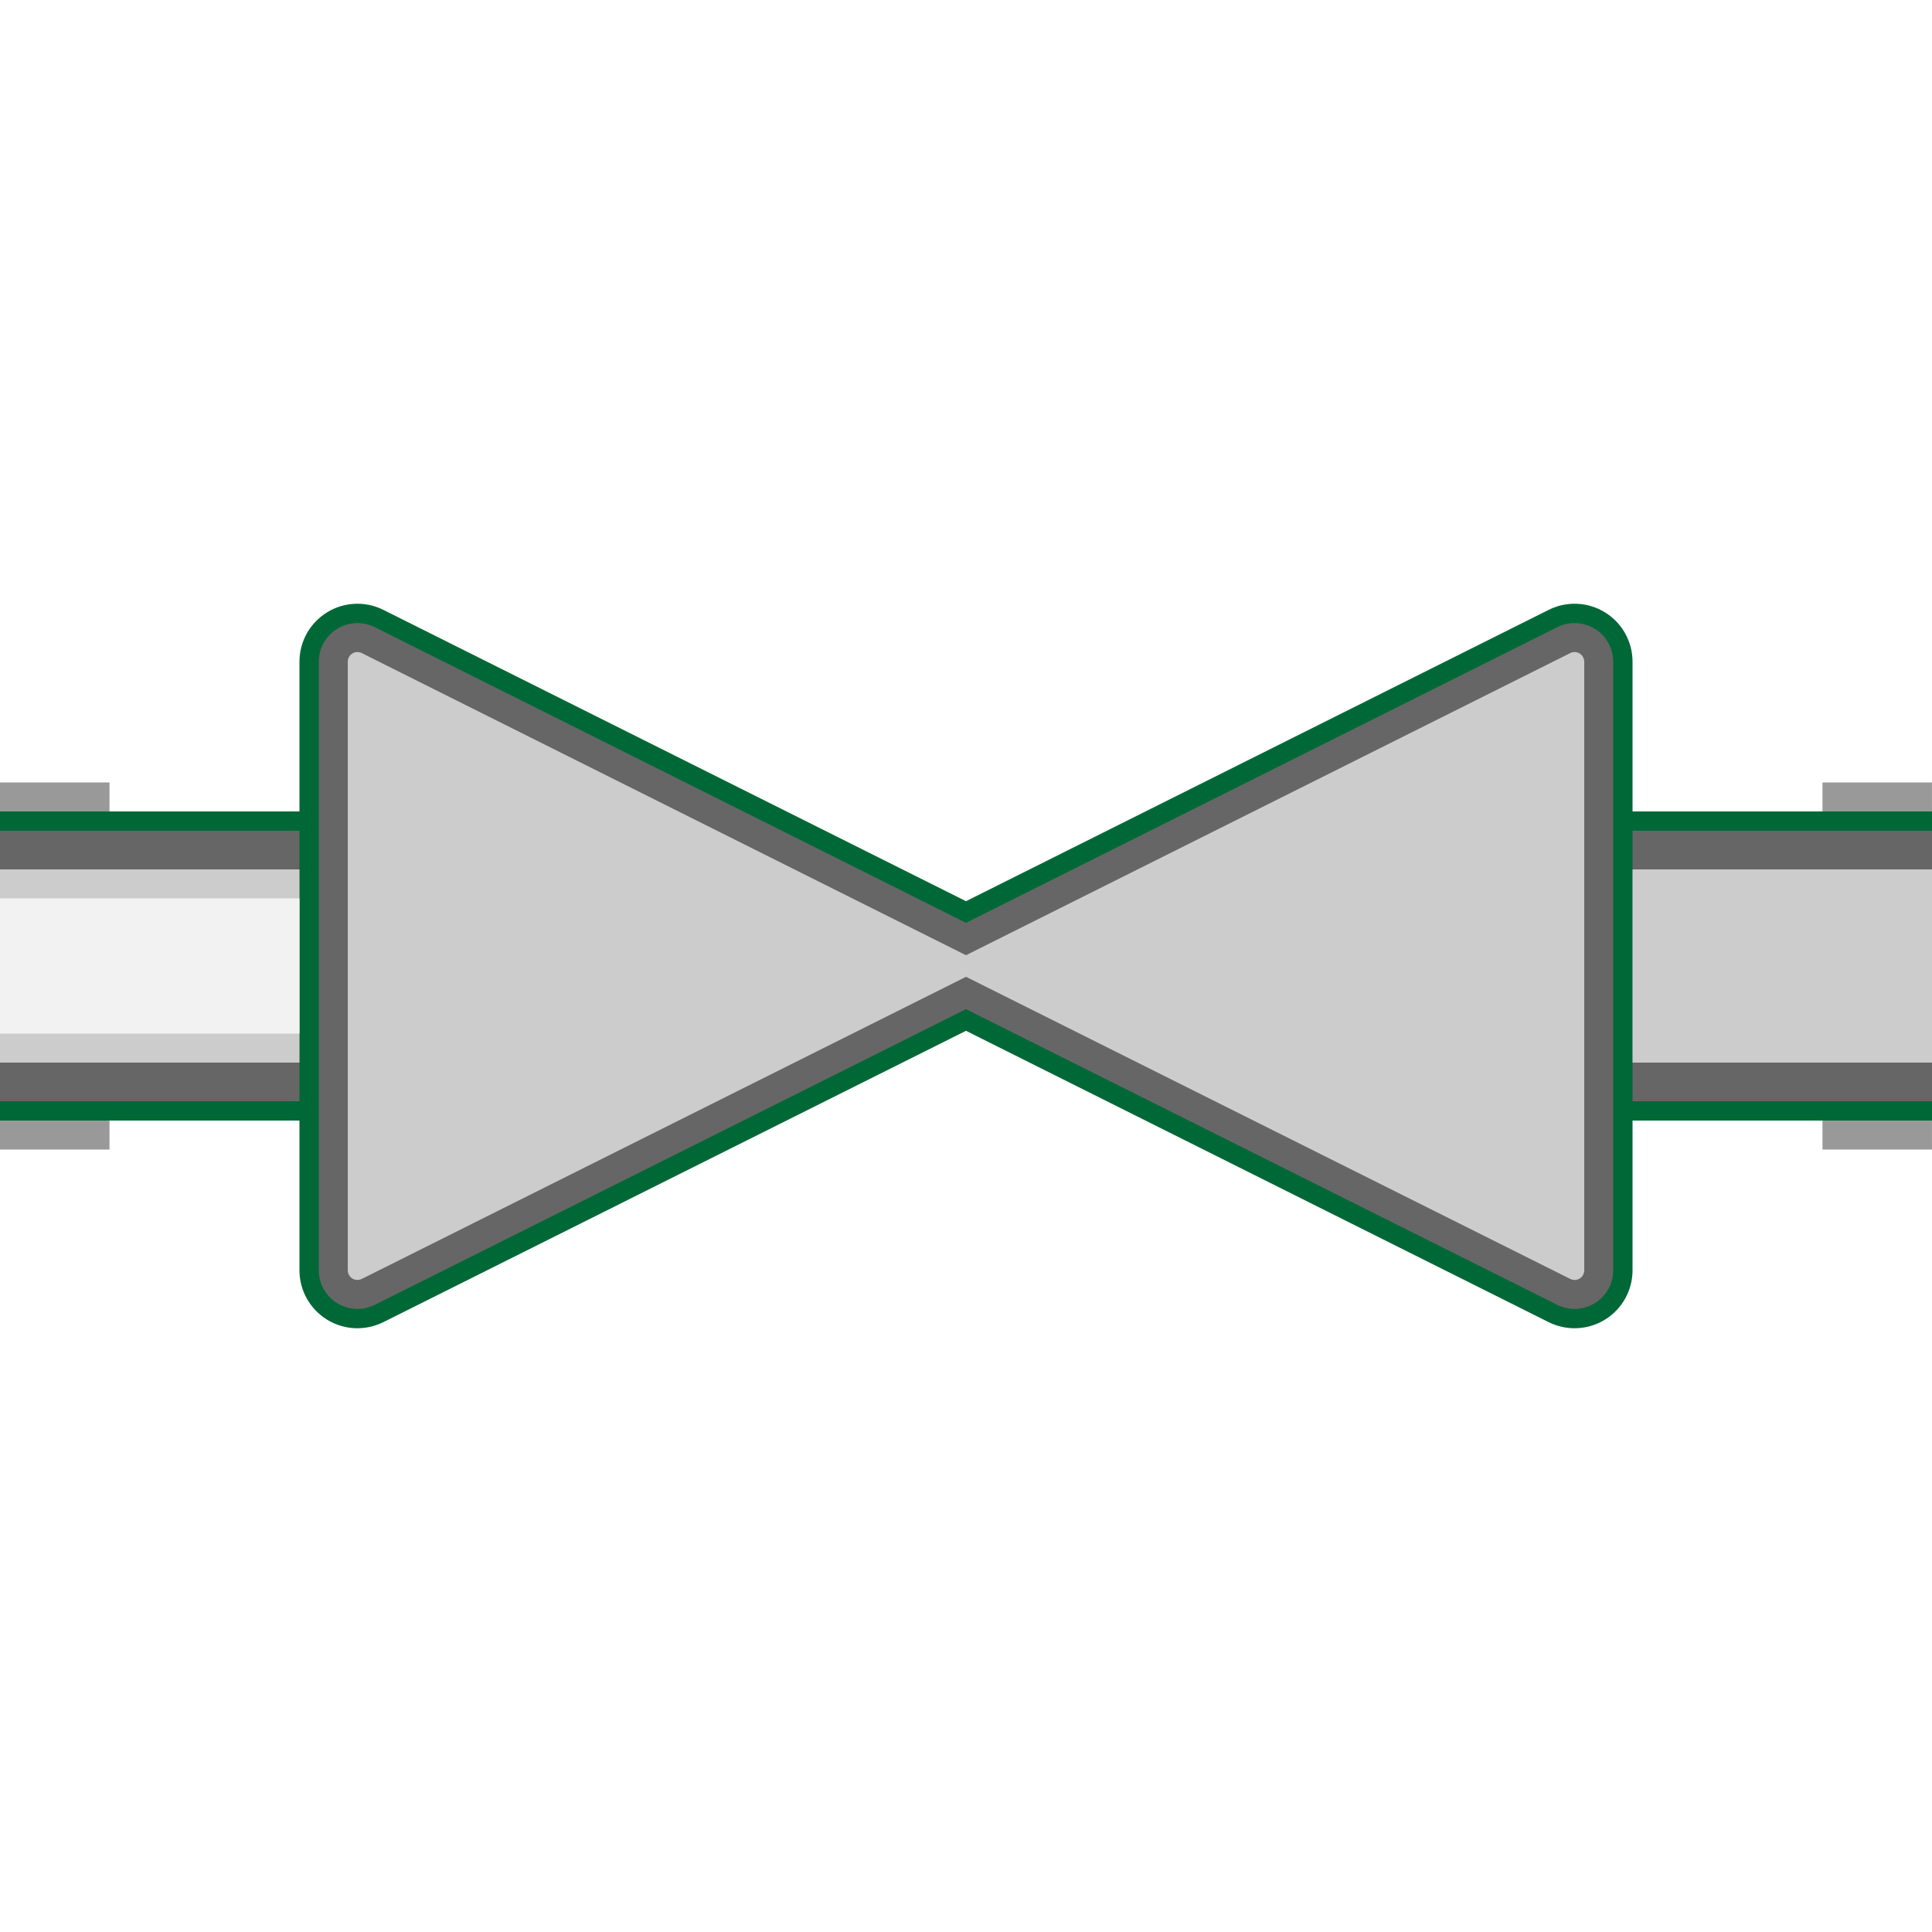
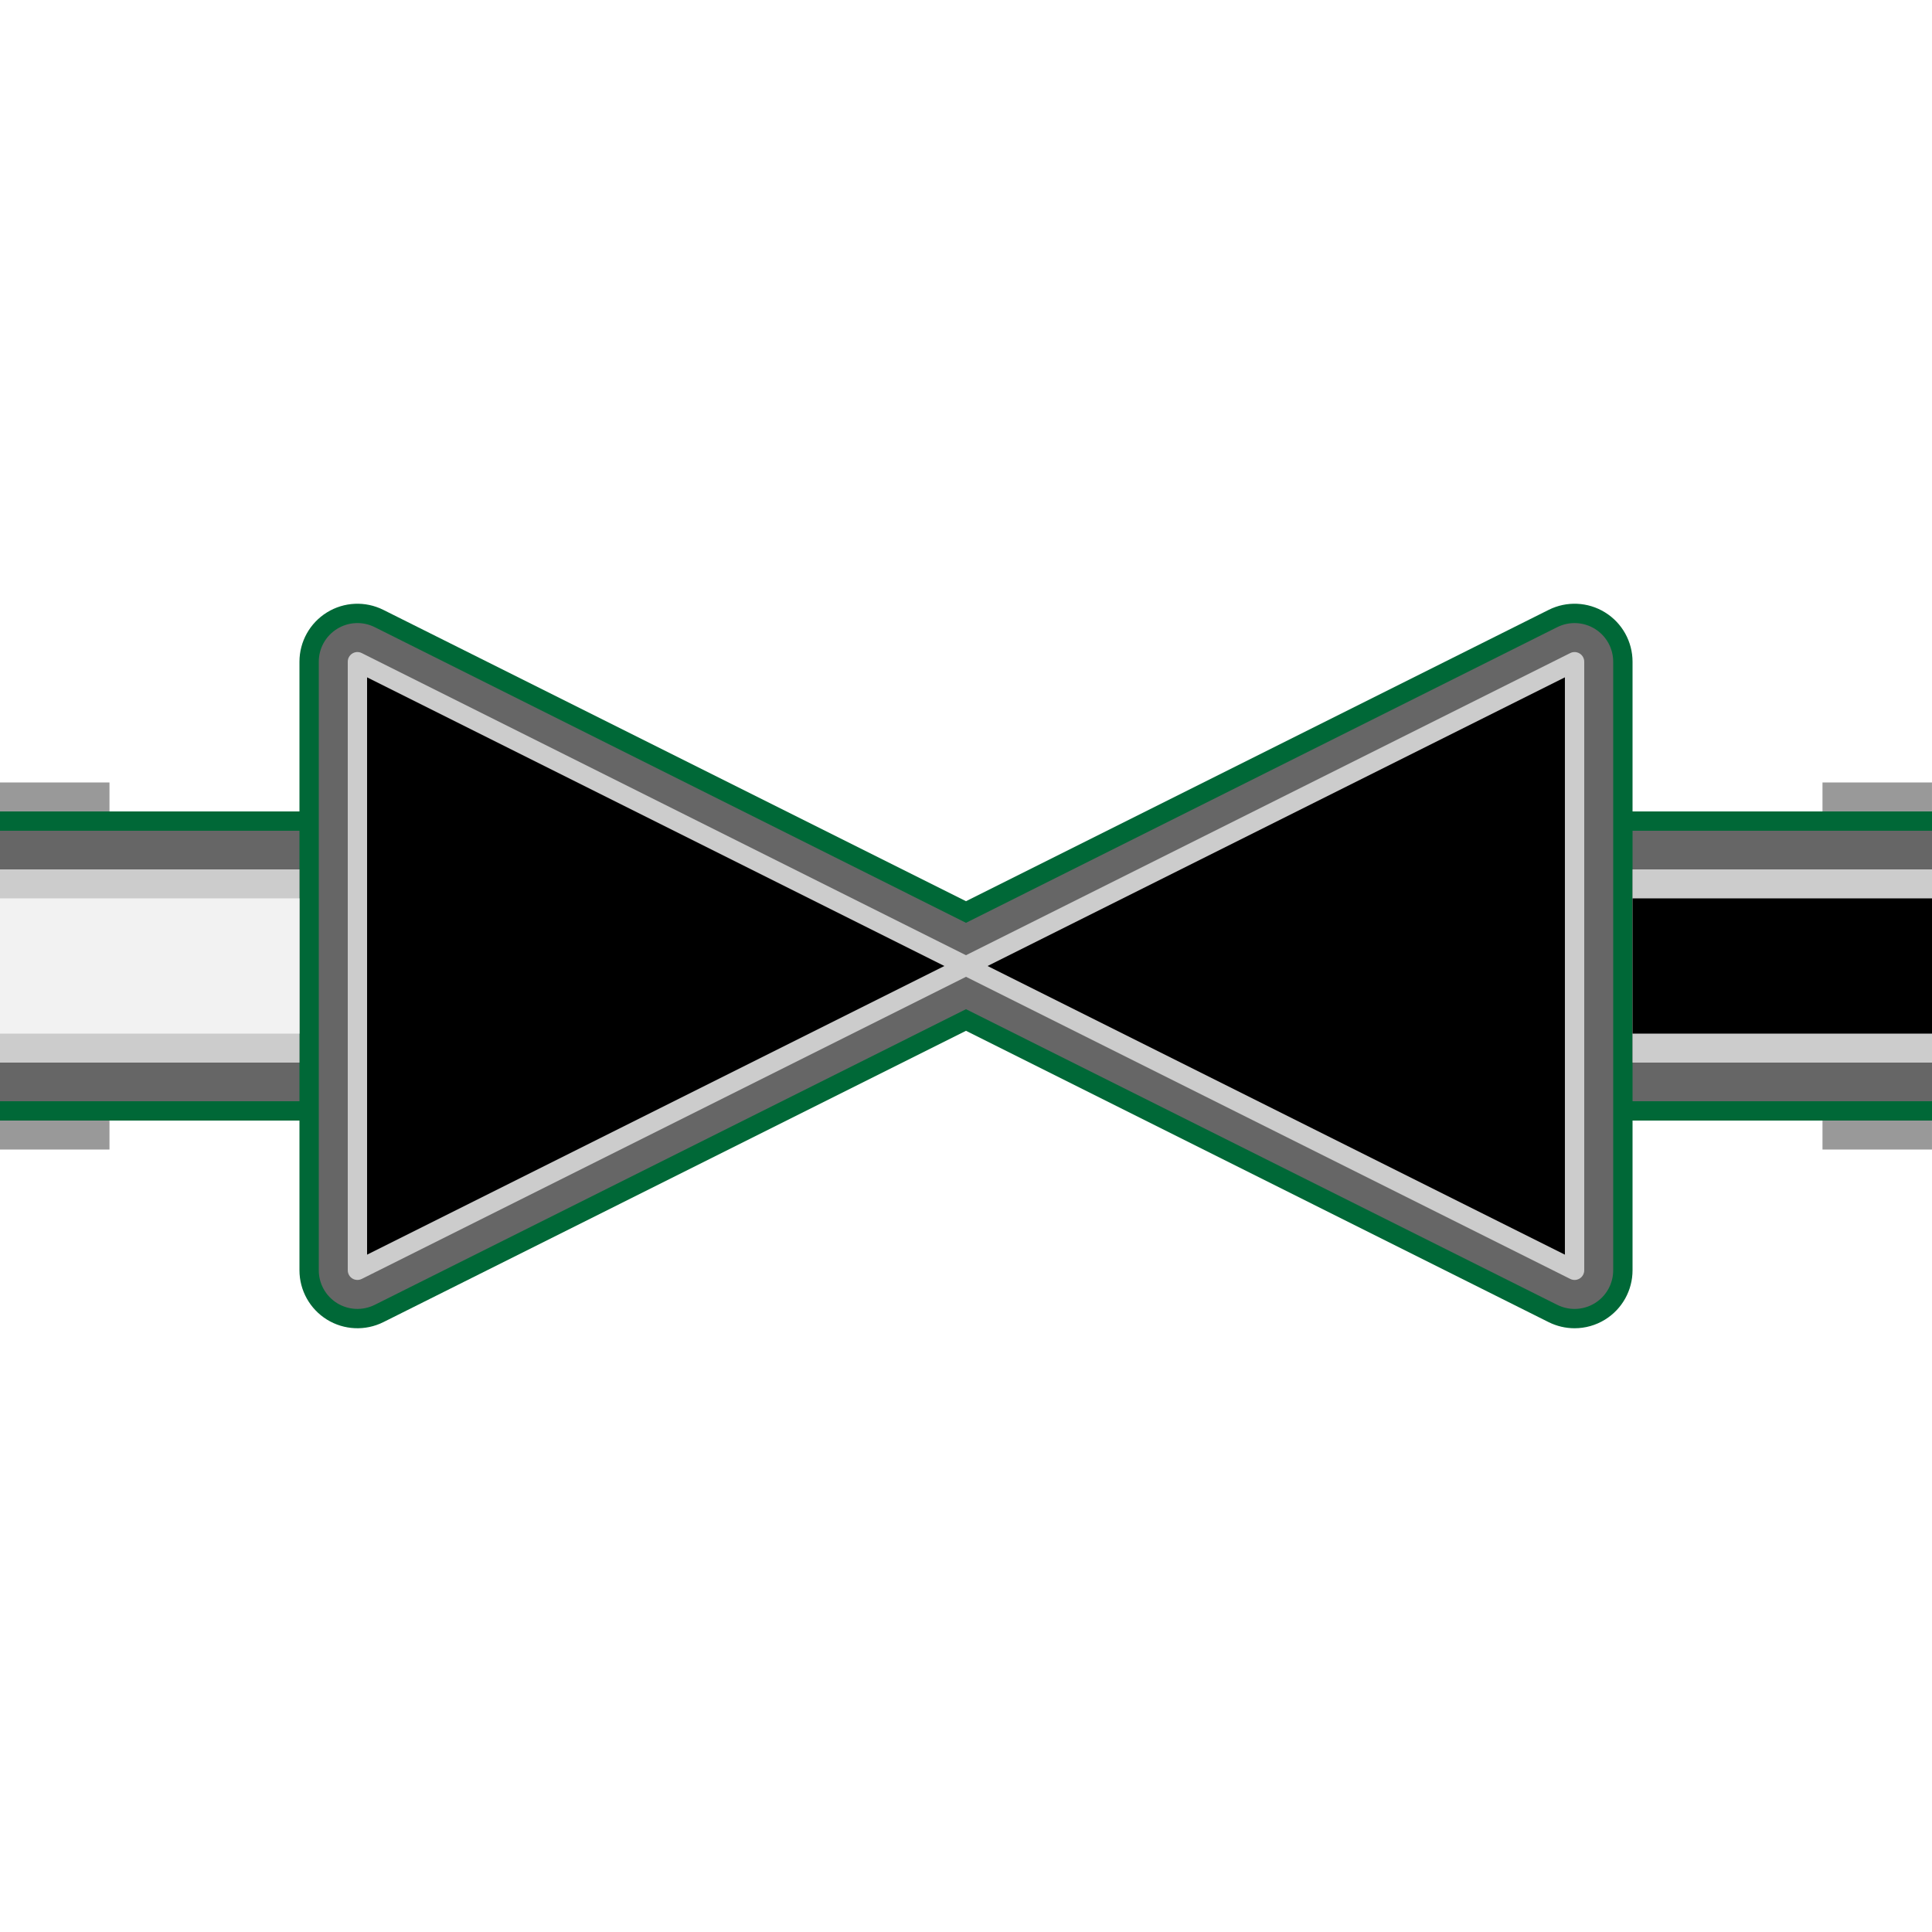
<svg xmlns="http://www.w3.org/2000/svg" version="1.1" viewBox="0 0 100 100" width="100%" height="100%">
  <g style="transform-box: view-box; transform-origin: 50px 50px;">
    <g cursor="pointer" style="transform-box: view-box; transform-origin: 50px 50px;">
      <g fill="none">
        <path d="M5.667 40.5H0V59.5H5.667V40.5Z" fill="#999999" />
        <path d="M99.999 40.5H94.332V59.5H99.999V40.5Z" fill="#999999" />
        <path d="M100 42H70V58H100V42Z" fill="#006837" />
        <path d="M30 42H0V58H30V42Z" fill="#006837" />
        <path d="M81.5 68.75C81.041 68.75 80.582 68.645 80.158 68.434L50 53.354L19.842 68.434C18.912 68.897 17.808 68.849 16.923 68.302C16.039 67.755 15.5 66.79 15.5 65.75V34.25C15.5 33.21 16.039 32.245 16.923 31.698C17.808 31.151 18.911 31.101 19.842 31.567L50 46.646L80.158 31.567C81.088 31.101 82.192 31.15 83.077 31.698C83.962 32.244 84.5 33.21 84.5 34.25V65.75C84.5 66.79 83.962 67.755 83.077 68.302C82.596 68.6 82.049 68.75 81.5 68.75Z" fill="#006837" />
        <path d="M100 43H84.5V57H100V43Z" fill="#666666" />
        <path d="M15.5 43H0V57H15.5V43Z" fill="#666666" />
        <path d="M81.5 67.75C81.194 67.75 80.888 67.68 80.605 67.539L50 52.236L19.395 67.539C18.775 67.848 18.038 67.815 17.449 67.451C16.859 67.087 16.5 66.443 16.5 65.75V34.25C16.5 33.557 16.859 32.913 17.449 32.549C18.038 32.184 18.775 32.151 19.395 32.461L50 47.764L80.605 32.461C81.224 32.152 81.961 32.185 82.551 32.549C83.14 32.913 83.499 33.557 83.499 34.25V65.75C83.499 66.443 83.14 67.087 82.551 67.451C82.23 67.649 81.865 67.75 81.5 67.75Z" fill="#666666" />
        <path d="M100 45H84.5V55H100V45Z" fill="#CCCCCC" />
        <path d="M15.5 45H0V55H15.5V45Z" fill="#CCCCCC" />
        <path d="M18.5 66.249C18.409 66.249 18.317 66.225 18.237 66.175C18.09 66.084 18 65.922 18 65.749V34.249C18 34.077 18.09 33.916 18.237 33.825C18.384 33.733 18.568 33.725 18.723 33.803L50.223 49.553C50.393 49.638 50.5 49.81 50.5 49.999C50.5 50.188 50.393 50.361 50.224 50.447L18.724 66.197C18.653 66.231 18.577 66.249 18.5 66.249Z" fill="#CCCCCC" />
        <path d="M81.5 66.25C81.424 66.25 81.347 66.232 81.276 66.197L49.776 50.447C49.607 50.362 49.5 50.189 49.5 50C49.5 49.811 49.607 49.638 49.776 49.553L81.276 33.803C81.43 33.725 81.616 33.734 81.762 33.825C81.91 33.916 82 34.077 82 34.25V65.75C82 65.923 81.91 66.084 81.763 66.176C81.683 66.225 81.592 66.25 81.5 66.25Z" fill="#CCCCCC" />
-         <path d="M100 46.5H84.5V53.5H100V46.5Z">
+         <path d="M100 46.5H84.5V53.5H100V46.5Z" fill="#000000">
          <animate attributeName="opacity" calcMode="discrete" dur="1s" repeatCount="indefinite" values="1;1" />
        </path>
        <path d="M15.5 46.5H0V53.5H15.5V46.5Z" fill="#F2F2F2" />
-         <path d="M19 35.059V64.941L48.882 50L19 35.059Z">
+         <path d="M19 35.059V64.941L48.882 50L19 35.059Z" fill="#000000">
          <animate attributeName="opacity" calcMode="discrete" dur="1s" repeatCount="indefinite" values="1;1" />
        </path>
-         <path d="M51.117 50L80.999 64.941V35.059L51.117 50Z">
+         <path d="M51.117 50L80.999 64.941V35.059L51.117 50Z" fill="#000000">
          <animate attributeName="opacity" calcMode="discrete" dur="1s" repeatCount="indefinite" values="1;1" />
        </path>
      </g>
    </g>
  </g>
</svg>
